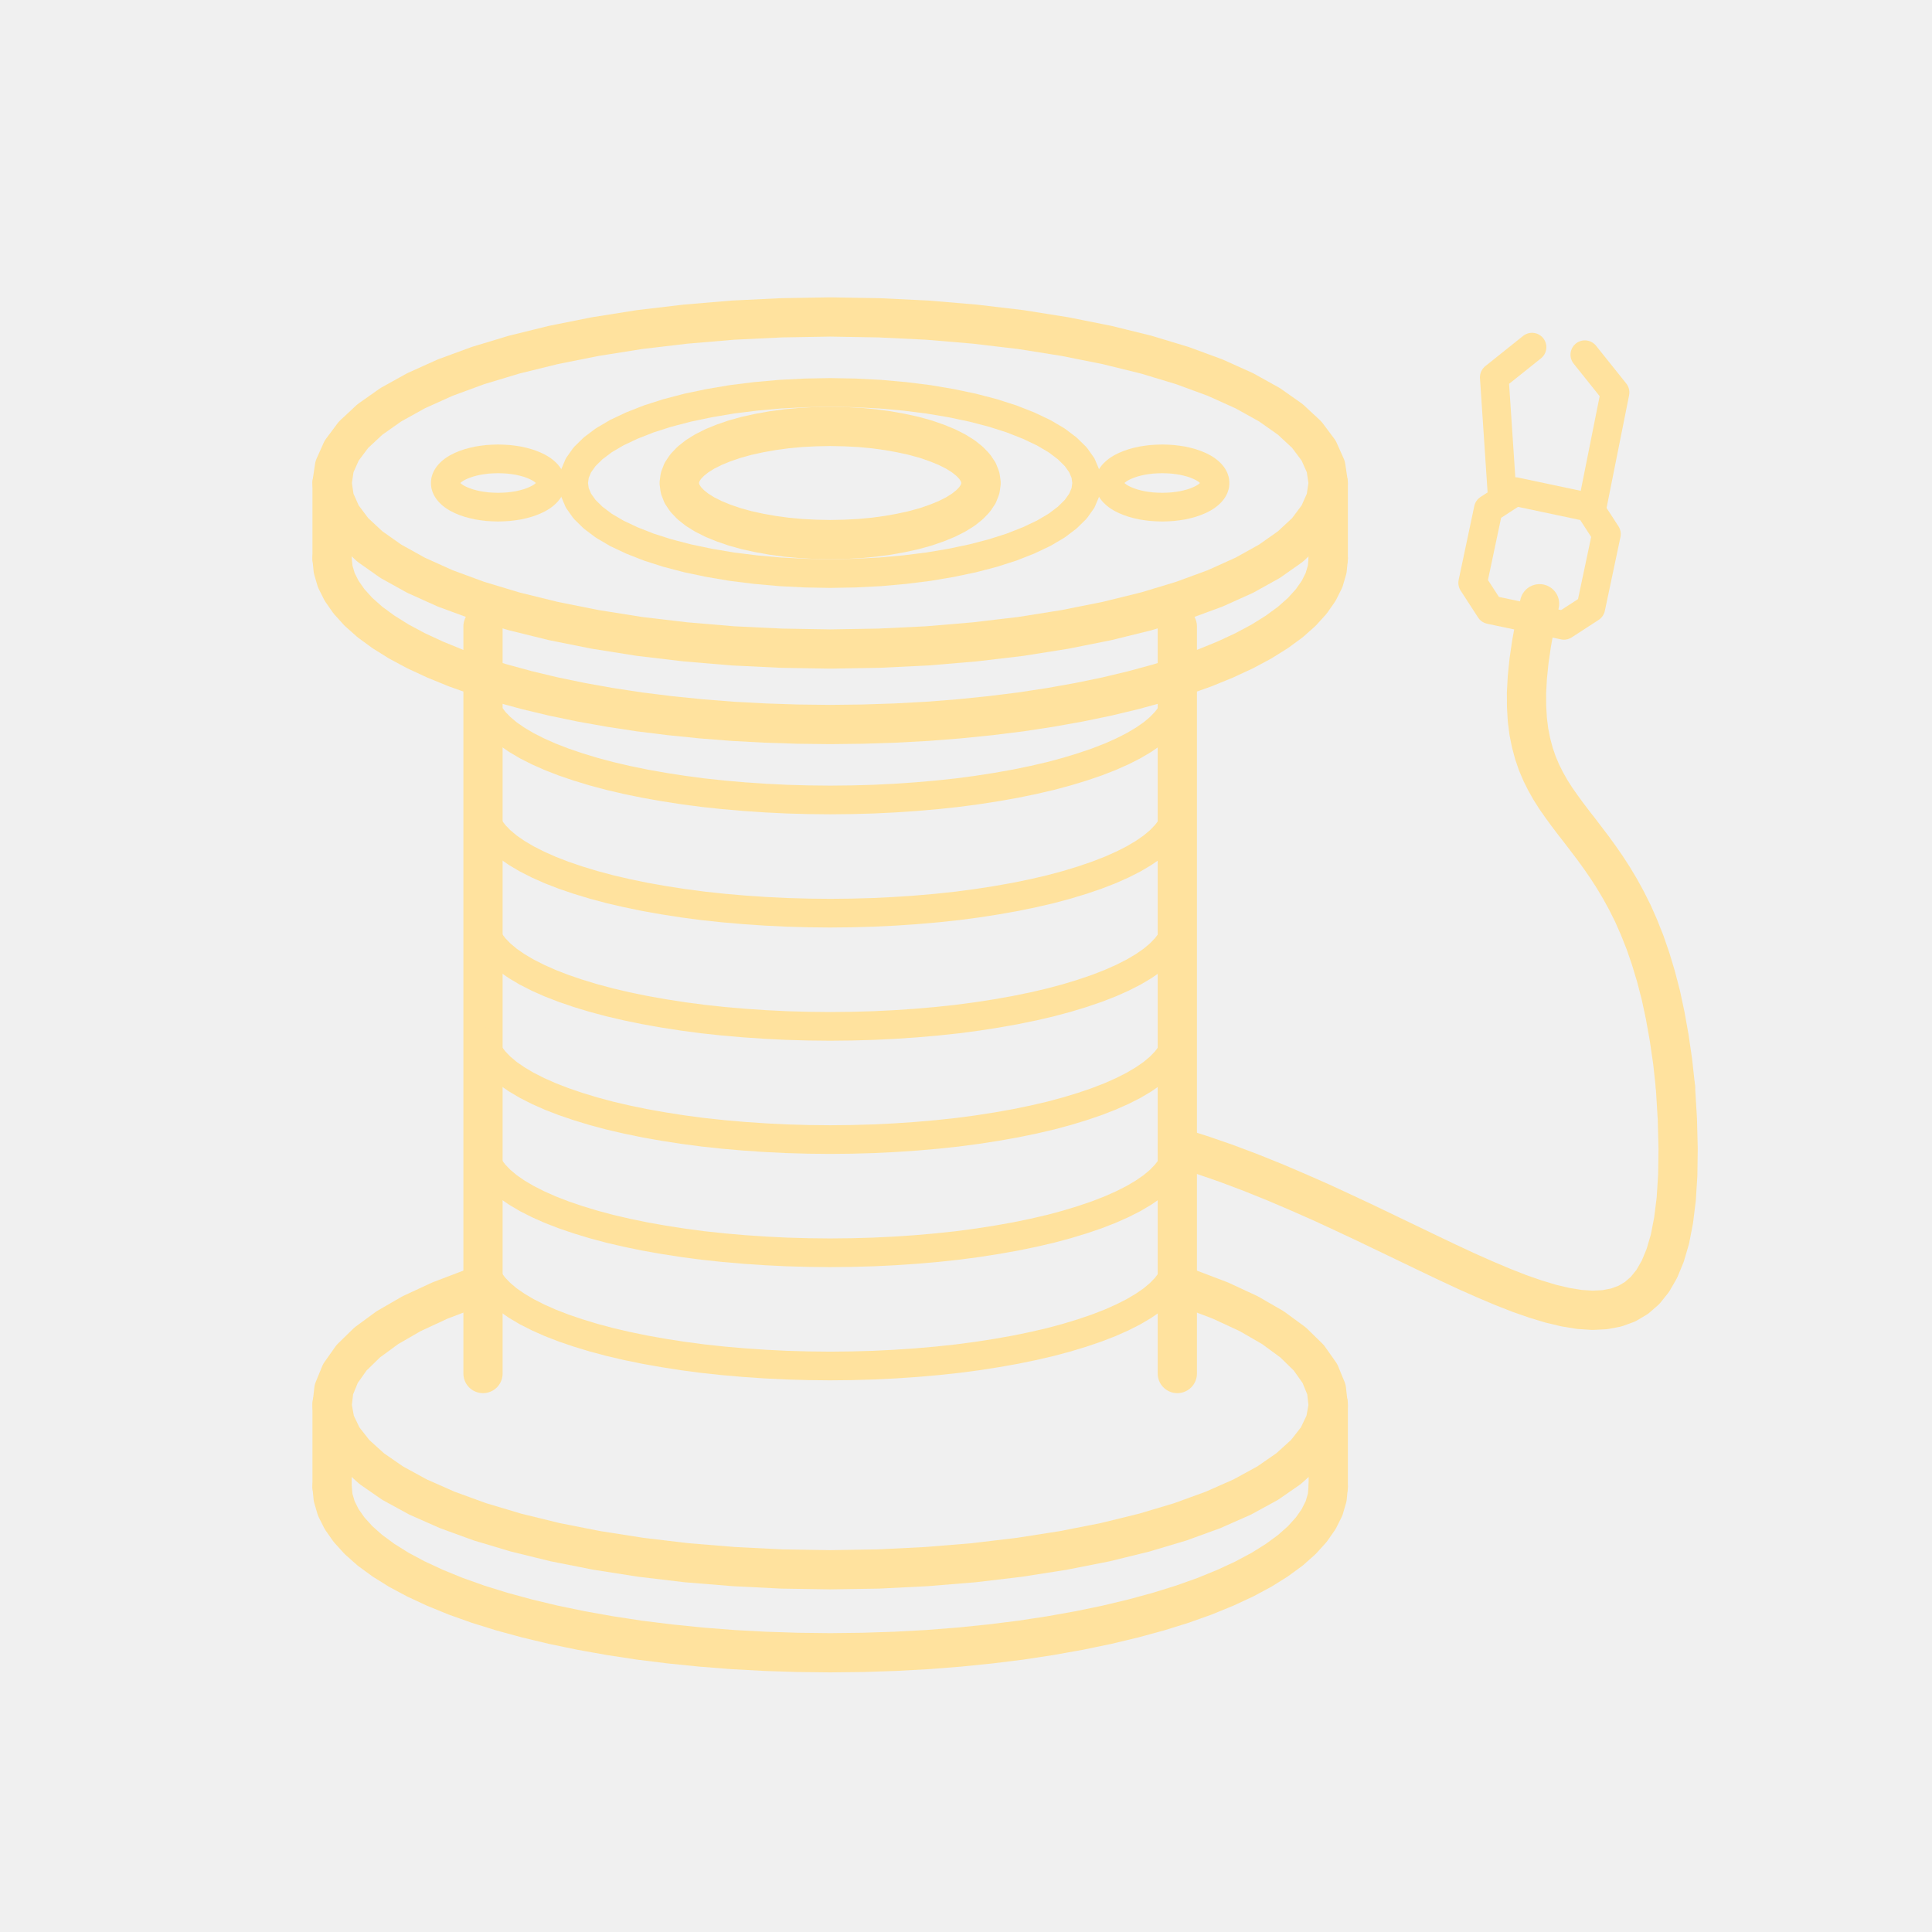
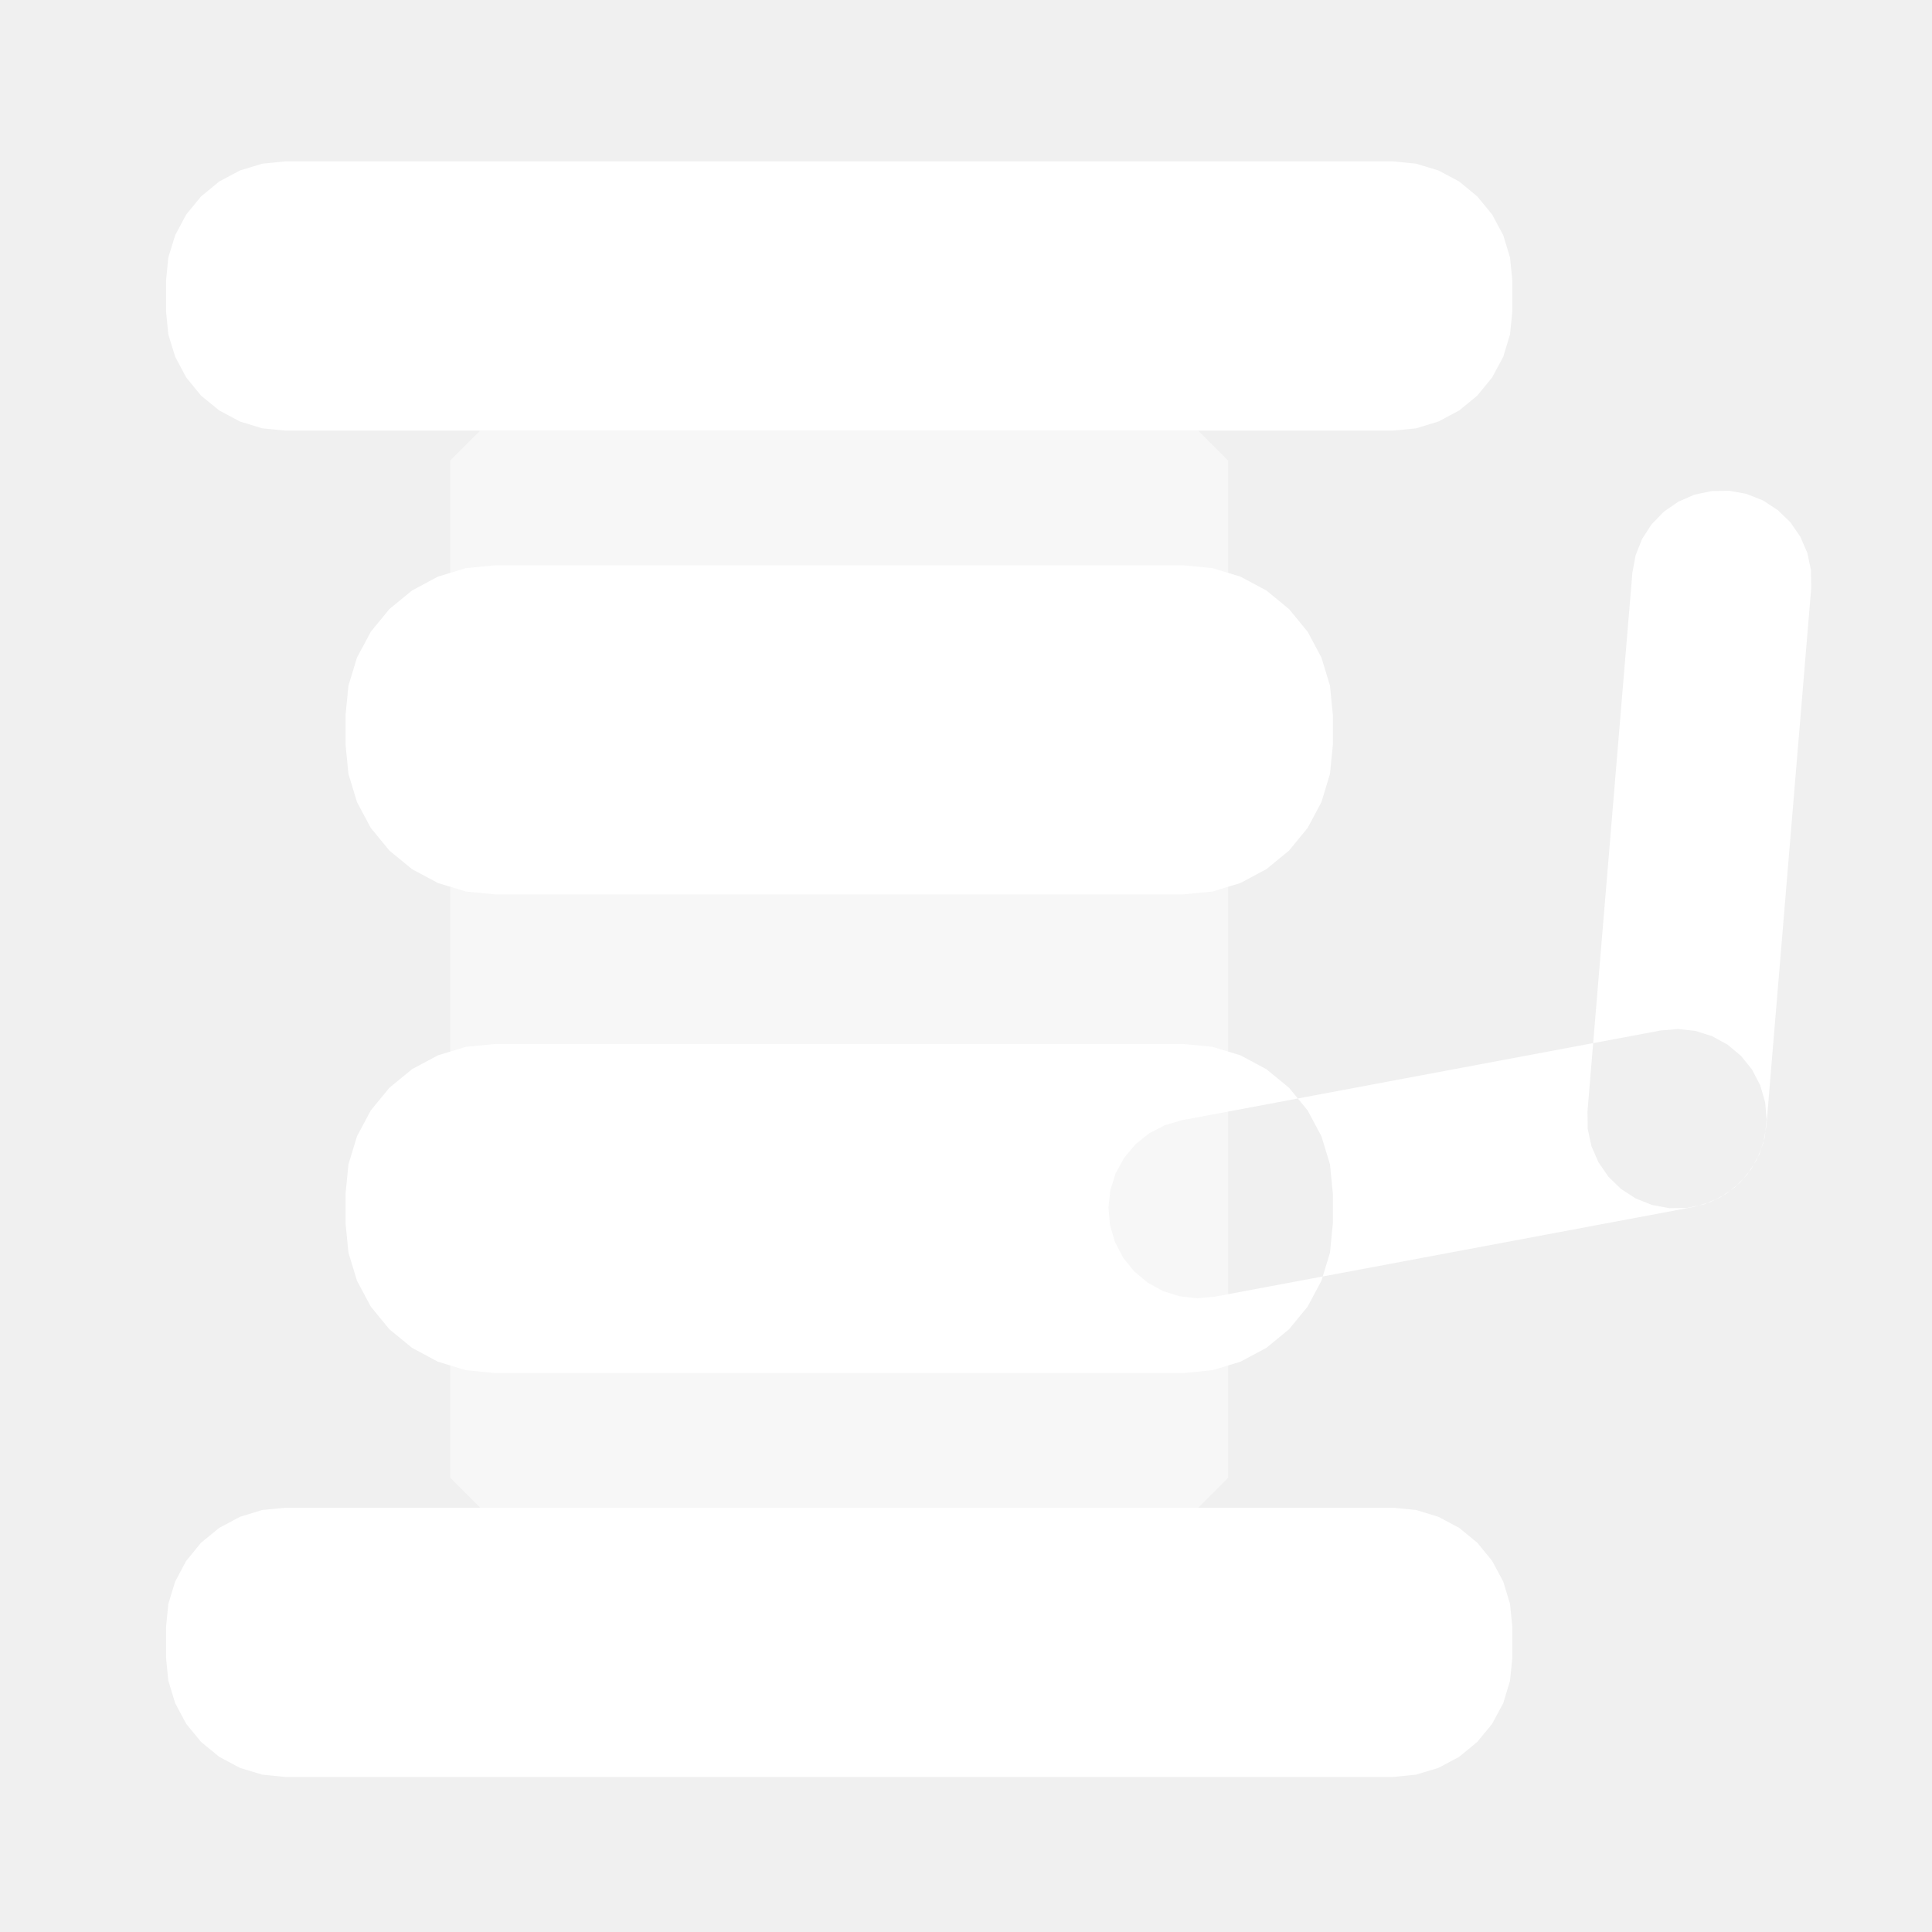
<svg xmlns="http://www.w3.org/2000/svg" width="256" height="256" viewBox="0 0 256 256">
-   <path d="M 176.00 64.00 L 175.68 66.16 L 174.73 68.29 L 173.16 70.39 L 170.98 72.42 L 168.21 74.37 L 164.88 76.22 L 161.02 77.96 L 156.67 79.56 L 151.87 81.01 L 146.67 82.29 L 141.11 83.40 L 135.26 84.33 L 129.16 85.05 L 122.88 85.58 L 116.47 85.89 L 110.00 86.00 L 103.53 85.89 L 97.12 85.58 L 90.84 85.05 L 84.74 84.33 L 78.89 83.40 L 73.33 82.29 L 68.13 81.01 L 63.33 79.56 L 58.98 77.96 L 55.12 76.22 L 51.79 74.37 L 49.02 72.42 L 46.84 70.39 L 45.27 68.29 L 44.32 66.16 L 44.00 64.00 L 44.32 61.84 L 45.27 59.71 L 46.84 57.61 L 49.02 55.58 L 51.79 53.63 L 55.12 51.78 L 58.98 50.04 L 63.33 48.44 L 68.13 46.99 L 73.33 45.71 L 78.89 44.60 L 84.74 43.67 L 90.84 42.95 L 97.12 42.42 L 103.53 42.11 L 110.00 42.00 L 116.47 42.11 L 122.88 42.42 L 129.16 42.95 L 135.26 43.67 L 141.11 44.60 L 146.67 45.71 L 151.87 46.99 L 156.67 48.44 L 161.02 50.04 L 164.88 51.78 L 168.21 53.63 L 170.98 55.58 L 173.16 57.61 L 174.73 59.71 L 175.68 61.84 Z" stroke="#FFE29E" stroke-width="5.20" stroke-linecap="round" stroke-linejoin="round" fill="none" />
-   <path d="M 176.00 74.00 L 175.86 75.44 L 175.44 76.87 L 174.73 78.29 L 173.75 79.69 L 172.50 81.07 L 170.98 82.42 L 169.19 83.73 L 167.16 85.00 L 164.88 86.22 L 162.36 87.39 L 159.62 88.51 L 156.67 89.56 L 153.52 90.54 L 150.18 91.45 L 146.67 92.29 L 143.00 93.05 L 139.19 93.73 L 135.26 94.33 L 131.22 94.83 L 127.08 95.25 L 122.88 95.58 L 118.61 95.81 L 114.32 95.95 L 110.00 96.00 L 105.68 95.95 L 101.39 95.81 L 97.12 95.58 L 92.92 95.25 L 88.78 94.83 L 84.74 94.33 L 80.81 93.73 L 77.00 93.05 L 73.33 92.29 L 69.82 91.45 L 66.48 90.54 L 63.33 89.56 L 60.38 88.51 L 57.64 87.39 L 55.12 86.22 L 52.84 85.00 L 50.81 83.73 L 49.02 82.42 L 47.50 81.07 L 46.25 79.69 L 45.27 78.29 L 44.56 76.87 L 44.14 75.44 L 44.00 74.00" stroke="#FFE29E" stroke-width="5.20" stroke-linecap="round" stroke-linejoin="round" fill="none" />
-   <path d="M 44.00 64.00 L 44.00 74.00" stroke="#FFE29E" stroke-width="5.20" stroke-linecap="round" stroke-linejoin="round" fill="none" />
-   <path d="M 176.00 64.00 L 176.00 74.00" stroke="#FFE29E" stroke-width="5.20" stroke-linecap="round" stroke-linejoin="round" fill="none" />
-   <path d="M 130.00 64.00 L 129.90 64.74 L 129.62 65.46 L 129.14 66.18 L 128.48 66.87 L 127.64 67.54 L 126.63 68.17 L 125.46 68.76 L 124.14 69.30 L 122.69 69.80 L 121.11 70.24 L 119.43 70.61 L 117.65 70.93 L 115.81 71.18 L 113.90 71.36 L 111.96 71.46 L 110.00 71.50 L 108.04 71.46 L 106.10 71.36 L 104.19 71.18 L 102.35 70.93 L 100.57 70.61 L 98.89 70.24 L 97.31 69.80 L 95.86 69.30 L 94.54 68.76 L 93.37 68.17 L 92.36 67.54 L 91.52 66.87 L 90.86 66.18 L 90.38 65.46 L 90.10 64.74 L 90.00 64.00 L 90.10 63.26 L 90.38 62.54 L 90.86 61.82 L 91.52 61.13 L 92.36 60.46 L 93.37 59.83 L 94.54 59.24 L 95.86 58.70 L 97.31 58.20 L 98.89 57.76 L 100.57 57.39 L 102.35 57.07 L 104.19 56.82 L 106.10 56.64 L 108.04 56.54 L 110.00 56.50 L 111.96 56.54 L 113.90 56.64 L 115.81 56.82 L 117.65 57.07 L 119.43 57.39 L 121.11 57.76 L 122.69 58.20 L 124.14 58.70 L 125.46 59.24 L 126.63 59.83 L 127.64 60.46 L 128.48 61.13 L 129.14 61.82 L 129.62 62.54 L 129.90 63.26 Z" stroke="#FFE29E" stroke-width="5.20" stroke-linecap="round" stroke-linejoin="round" fill="none" />
-   <path d="M 144.00 64.00 L 143.84 65.18 L 143.35 66.34 L 142.54 67.48 L 141.41 68.59 L 139.99 69.66 L 138.27 70.67 L 136.28 71.61 L 134.04 72.49 L 131.57 73.28 L 128.89 73.98 L 126.03 74.58 L 123.01 75.09 L 119.87 75.48 L 116.63 75.77 L 113.33 75.94 L 110.00 76.00 L 106.67 75.94 L 103.37 75.77 L 100.13 75.48 L 96.99 75.09 L 93.97 74.58 L 91.11 73.98 L 88.43 73.28 L 85.96 72.49 L 83.72 71.61 L 81.73 70.67 L 80.01 69.66 L 78.59 68.59 L 77.46 67.48 L 76.65 66.34 L 76.16 65.18 L 76.00 64.00 L 76.16 62.82 L 76.65 61.66 L 77.46 60.52 L 78.59 59.41 L 80.01 58.34 L 81.73 57.33 L 83.72 56.39 L 85.96 55.51 L 88.43 54.72 L 91.11 54.02 L 93.97 53.42 L 96.99 52.91 L 100.13 52.52 L 103.37 52.23 L 106.67 52.06 L 110.00 52.00 L 113.33 52.06 L 116.63 52.23 L 119.87 52.52 L 123.01 52.91 L 126.03 53.42 L 128.89 54.02 L 131.57 54.72 L 134.04 55.51 L 136.28 56.39 L 138.27 57.33 L 139.99 58.34 L 141.41 59.41 L 142.54 60.52 L 143.35 61.66 L 143.84 62.82 Z" stroke="#FFE29E" stroke-width="3.80" stroke-linecap="round" stroke-linejoin="round" fill="none" />
-   <path d="M 73.00 64.00 L 72.97 64.31 L 72.87 64.62 L 72.70 64.93 L 72.47 65.22 L 72.17 65.51 L 71.82 65.78 L 71.41 66.03 L 70.95 66.26 L 70.44 66.47 L 69.89 66.66 L 69.30 66.82 L 68.68 66.96 L 68.03 67.06 L 67.37 67.14 L 66.69 67.18 L 66.00 67.20 L 65.31 67.18 L 64.63 67.14 L 63.97 67.06 L 63.32 66.96 L 62.70 66.82 L 62.11 66.66 L 61.56 66.47 L 61.05 66.26 L 60.59 66.03 L 60.18 65.78 L 59.83 65.51 L 59.53 65.22 L 59.30 64.93 L 59.13 64.62 L 59.03 64.31 L 59.00 64.00 L 59.03 63.69 L 59.13 63.38 L 59.30 63.07 L 59.53 62.78 L 59.83 62.49 L 60.18 62.22 L 60.59 61.97 L 61.05 61.74 L 61.56 61.53 L 62.11 61.34 L 62.70 61.18 L 63.32 61.04 L 63.97 60.94 L 64.63 60.86 L 65.31 60.82 L 66.00 60.80 L 66.69 60.82 L 67.37 60.86 L 68.03 60.94 L 68.68 61.04 L 69.30 61.18 L 69.89 61.34 L 70.44 61.53 L 70.95 61.74 L 71.41 61.97 L 71.82 62.22 L 72.17 62.49 L 72.47 62.78 L 72.70 63.07 L 72.87 63.38 L 72.97 63.69 Z" stroke="#FFE29E" stroke-width="3.80" stroke-linecap="round" stroke-linejoin="round" fill="none" />
-   <path d="M 161.00 64.00 L 160.97 64.31 L 160.87 64.62 L 160.70 64.93 L 160.47 65.22 L 160.17 65.51 L 159.82 65.78 L 159.41 66.03 L 158.95 66.26 L 158.44 66.47 L 157.89 66.66 L 157.30 66.82 L 156.68 66.96 L 156.03 67.06 L 155.37 67.14 L 154.69 67.18 L 154.00 67.20 L 153.31 67.18 L 152.63 67.14 L 151.97 67.06 L 151.32 66.96 L 150.70 66.82 L 150.11 66.66 L 149.56 66.47 L 149.05 66.26 L 148.59 66.03 L 148.18 65.78 L 147.83 65.51 L 147.53 65.22 L 147.30 64.93 L 147.13 64.62 L 147.03 64.31 L 147.00 64.00 L 147.03 63.69 L 147.13 63.38 L 147.30 63.07 L 147.53 62.78 L 147.83 62.49 L 148.18 62.22 L 148.59 61.97 L 149.05 61.74 L 149.56 61.53 L 150.11 61.34 L 150.70 61.18 L 151.32 61.04 L 151.97 60.94 L 152.63 60.86 L 153.31 60.82 L 154.00 60.80 L 154.69 60.82 L 155.37 60.86 L 156.03 60.94 L 156.68 61.04 L 157.30 61.18 L 157.89 61.34 L 158.44 61.53 L 158.95 61.74 L 159.41 61.97 L 159.82 62.22 L 160.17 62.49 L 160.47 62.78 L 160.70 63.07 L 160.87 63.38 L 160.97 63.69 Z" stroke="#FFE29E" stroke-width="3.80" stroke-linecap="round" stroke-linejoin="round" fill="none" />
-   <path d="M 64.00 83.00 L 64.00 182.00" stroke="#FFE29E" stroke-width="5.20" stroke-linecap="round" stroke-linejoin="round" fill="none" />
-   <path d="M 156.00 83.00 L 156.00 182.00" stroke="#FFE29E" stroke-width="5.20" stroke-linecap="round" stroke-linejoin="round" fill="none" />
-   <path d="M 155.89 92.98 L 155.60 93.85 L 155.13 94.71 L 154.48 95.56 L 153.67 96.40 L 152.68 97.23 L 151.52 98.03 L 150.20 98.81 L 148.72 99.56 L 147.10 100.28 L 145.32 100.97 L 143.41 101.62 L 141.37 102.24 L 139.21 102.82 L 136.93 103.35 L 134.55 103.84 L 132.07 104.28 L 129.50 104.68 L 126.86 105.03 L 124.15 105.32 L 121.39 105.56 L 118.58 105.75 L 115.74 105.89 L 112.88 105.97 L 110.00 106.00 L 107.12 105.97 L 104.26 105.89 L 101.42 105.75 L 98.61 105.56 L 95.85 105.32 L 93.14 105.03 L 90.50 104.68 L 87.93 104.28 L 85.45 103.84 L 83.07 103.35 L 80.79 102.82 L 78.63 102.24 L 76.59 101.62 L 74.68 100.97 L 72.90 100.28 L 71.28 99.56 L 69.80 98.81 L 68.48 98.03 L 67.32 97.23 L 66.33 96.40 L 65.52 95.56 L 64.87 94.71 L 64.40 93.85 L 64.11 92.98" stroke="#FFE29E" stroke-width="3.80" stroke-linecap="round" stroke-linejoin="round" fill="none" />
-   <path d="M 155.89 107.98 L 155.60 108.85 L 155.13 109.71 L 154.48 110.56 L 153.67 111.40 L 152.68 112.23 L 151.52 113.03 L 150.20 113.81 L 148.72 114.56 L 147.10 115.28 L 145.32 115.97 L 143.41 116.62 L 141.37 117.24 L 139.21 117.82 L 136.93 118.35 L 134.55 118.84 L 132.07 119.28 L 129.50 119.68 L 126.86 120.03 L 124.15 120.32 L 121.39 120.56 L 118.58 120.75 L 115.74 120.89 L 112.88 120.97 L 110.00 121.00 L 107.12 120.97 L 104.26 120.89 L 101.42 120.75 L 98.61 120.56 L 95.85 120.32 L 93.14 120.03 L 90.50 119.68 L 87.93 119.28 L 85.45 118.84 L 83.07 118.35 L 80.79 117.82 L 78.63 117.24 L 76.59 116.62 L 74.68 115.97 L 72.90 115.28 L 71.28 114.56 L 69.80 113.81 L 68.48 113.03 L 67.32 112.23 L 66.33 111.40 L 65.52 110.56 L 64.87 109.71 L 64.40 108.85 L 64.11 107.98" stroke="#FFE29E" stroke-width="3.80" stroke-linecap="round" stroke-linejoin="round" fill="none" />
-   <path d="M 155.89 122.98 L 155.60 123.85 L 155.13 124.71 L 154.48 125.56 L 153.67 126.40 L 152.68 127.23 L 151.52 128.03 L 150.20 128.81 L 148.72 129.56 L 147.10 130.28 L 145.32 130.97 L 143.41 131.62 L 141.37 132.24 L 139.21 132.82 L 136.93 133.35 L 134.55 133.84 L 132.07 134.28 L 129.50 134.68 L 126.86 135.03 L 124.15 135.32 L 121.39 135.56 L 118.58 135.75 L 115.74 135.89 L 112.88 135.97 L 110.00 136.00 L 107.12 135.97 L 104.26 135.89 L 101.42 135.75 L 98.61 135.56 L 95.85 135.32 L 93.14 135.03 L 90.50 134.68 L 87.93 134.28 L 85.45 133.84 L 83.07 133.35 L 80.79 132.82 L 78.63 132.24 L 76.59 131.62 L 74.68 130.97 L 72.90 130.28 L 71.28 129.56 L 69.80 128.81 L 68.48 128.03 L 67.32 127.23 L 66.33 126.40 L 65.52 125.56 L 64.87 124.71 L 64.40 123.85 L 64.11 122.98" stroke="#FFE29E" stroke-width="3.80" stroke-linecap="round" stroke-linejoin="round" fill="none" />
-   <path d="M 155.89 137.98 L 155.60 138.85 L 155.13 139.71 L 154.48 140.56 L 153.67 141.40 L 152.68 142.23 L 151.52 143.03 L 150.20 143.81 L 148.72 144.56 L 147.10 145.28 L 145.32 145.97 L 143.41 146.62 L 141.37 147.24 L 139.21 147.82 L 136.93 148.35 L 134.55 148.84 L 132.07 149.28 L 129.50 149.68 L 126.86 150.03 L 124.15 150.32 L 121.39 150.56 L 118.58 150.75 L 115.74 150.89 L 112.88 150.97 L 110.00 151.00 L 107.12 150.97 L 104.26 150.89 L 101.42 150.75 L 98.61 150.56 L 95.85 150.32 L 93.14 150.03 L 90.50 149.68 L 87.93 149.28 L 85.45 148.84 L 83.07 148.35 L 80.79 147.82 L 78.63 147.24 L 76.59 146.62 L 74.68 145.97 L 72.90 145.28 L 71.28 144.56 L 69.80 143.81 L 68.48 143.03 L 67.32 142.23 L 66.33 141.40 L 65.52 140.56 L 64.87 139.71 L 64.40 138.85 L 64.11 137.98" stroke="#FFE29E" stroke-width="3.80" stroke-linecap="round" stroke-linejoin="round" fill="none" />
-   <path d="M 155.89 152.98 L 155.60 153.85 L 155.13 154.71 L 154.48 155.56 L 153.67 156.40 L 152.68 157.23 L 151.52 158.03 L 150.20 158.81 L 148.72 159.56 L 147.10 160.28 L 145.32 160.97 L 143.41 161.62 L 141.37 162.24 L 139.21 162.82 L 136.93 163.35 L 134.55 163.84 L 132.07 164.28 L 129.50 164.68 L 126.86 165.03 L 124.15 165.32 L 121.39 165.56 L 118.58 165.75 L 115.74 165.89 L 112.88 165.97 L 110.00 166.00 L 107.12 165.97 L 104.26 165.89 L 101.42 165.75 L 98.61 165.56 L 95.85 165.32 L 93.14 165.03 L 90.50 164.68 L 87.93 164.28 L 85.45 163.84 L 83.07 163.35 L 80.79 162.82 L 78.63 162.24 L 76.59 161.62 L 74.68 160.97 L 72.90 160.28 L 71.28 159.56 L 69.80 158.81 L 68.48 158.03 L 67.32 157.23 L 66.33 156.40 L 65.52 155.56 L 64.87 154.71 L 64.40 153.85 L 64.11 152.98" stroke="#FFE29E" stroke-width="3.80" stroke-linecap="round" stroke-linejoin="round" fill="none" />
-   <path d="M 155.89 167.98 L 155.60 168.85 L 155.13 169.71 L 154.48 170.56 L 153.67 171.40 L 152.68 172.23 L 151.52 173.03 L 150.20 173.81 L 148.72 174.56 L 147.10 175.28 L 145.32 175.97 L 143.41 176.62 L 141.37 177.24 L 139.21 177.82 L 136.93 178.35 L 134.55 178.84 L 132.07 179.28 L 129.50 179.68 L 126.86 180.03 L 124.15 180.32 L 121.39 180.56 L 118.58 180.75 L 115.74 180.89 L 112.88 180.97 L 110.00 181.00 L 107.12 180.97 L 104.26 180.89 L 101.42 180.75 L 98.61 180.56 L 95.85 180.32 L 93.14 180.03 L 90.50 179.68 L 87.93 179.28 L 85.45 178.84 L 83.07 178.35 L 80.79 177.82 L 78.63 177.24 L 76.59 176.62 L 74.68 175.97 L 72.90 175.28 L 71.28 174.56 L 69.80 173.81 L 68.48 173.03 L 67.32 172.23 L 66.33 171.40 L 65.52 170.56 L 64.87 169.71 L 64.40 168.85 L 64.11 167.98" stroke="#FFE29E" stroke-width="3.80" stroke-linecap="round" stroke-linejoin="round" fill="none" />
-   <path d="M 157.48 170.72 L 161.71 172.33 L 165.46 174.07 L 168.68 175.93 L 171.34 177.88 L 173.42 179.91 L 174.89 181.99 L 175.76 184.11 L 176.00 186.26 L 175.61 188.40 L 174.60 190.51 L 172.97 192.59 L 170.75 194.60 L 167.96 196.53 L 164.61 198.36 L 160.74 200.07 L 156.40 201.65 L 151.61 203.08 L 146.43 204.35 L 140.90 205.44 L 135.08 206.35 L 129.02 207.07 L 122.78 207.58 L 116.42 207.90 L 110.00 208.00 L 103.58 207.90 L 97.22 207.58 L 90.98 207.07 L 84.92 206.35 L 79.10 205.44 L 73.57 204.35 L 68.39 203.08 L 63.60 201.65 L 59.26 200.07 L 55.39 198.36 L 52.04 196.53 L 49.25 194.60 L 47.03 192.59 L 45.40 190.51 L 44.39 188.40 L 44.00 186.26 L 44.24 184.11 L 45.11 181.99 L 46.58 179.91 L 48.66 177.88 L 51.32 175.93 L 54.54 174.07 L 58.29 172.33 L 62.52 170.72" stroke="#FFE29E" stroke-width="5.20" stroke-linecap="round" stroke-linejoin="round" fill="none" />
-   <path d="M 176.00 197.00 L 175.86 198.44 L 175.44 199.87 L 174.73 201.29 L 173.75 202.69 L 172.50 204.07 L 170.98 205.42 L 169.19 206.73 L 167.16 208.00 L 164.88 209.22 L 162.36 210.39 L 159.62 211.51 L 156.67 212.56 L 153.52 213.54 L 150.18 214.45 L 146.67 215.29 L 143.00 216.05 L 139.19 216.73 L 135.26 217.33 L 131.22 217.83 L 127.08 218.25 L 122.88 218.58 L 118.61 218.81 L 114.32 218.95 L 110.00 219.00 L 105.68 218.95 L 101.39 218.81 L 97.12 218.58 L 92.92 218.25 L 88.78 217.83 L 84.74 217.33 L 80.81 216.73 L 77.00 216.05 L 73.33 215.29 L 69.82 214.45 L 66.48 213.54 L 63.33 212.56 L 60.38 211.51 L 57.64 210.39 L 55.12 209.22 L 52.84 208.00 L 50.81 206.73 L 49.02 205.42 L 47.50 204.07 L 46.25 202.69 L 45.27 201.29 L 44.56 199.87 L 44.14 198.44 L 44.00 197.00" stroke="#FFE29E" stroke-width="5.20" stroke-linecap="round" stroke-linejoin="round" fill="none" />
-   <path d="M 44.00 186.00 L 44.00 197.00" stroke="#FFE29E" stroke-width="5.20" stroke-linecap="round" stroke-linejoin="round" fill="none" />
-   <path d="M 176.00 186.00 L 176.00 197.00" stroke="#FFE29E" stroke-width="5.20" stroke-linecap="round" stroke-linejoin="round" fill="none" />
-   <path d="M 156.00 152.00 L 159.31 153.05 L 162.57 154.18 L 165.78 155.39 L 168.93 156.66 L 172.02 157.98 L 175.06 159.32 L 178.02 160.69 L 180.92 162.05 L 183.75 163.41 L 186.50 164.73 L 189.18 166.02 L 191.78 167.26 L 194.29 168.43 L 196.72 169.51 L 199.06 170.50 L 201.30 171.38 L 203.45 172.13 L 205.50 172.75 L 207.45 173.21 L 209.29 173.51 L 211.03 173.62 L 212.65 173.54 L 214.16 173.25 L 215.56 172.74 L 216.83 171.99 L 217.98 170.99 L 219.00 169.72 L 219.89 168.17 L 220.65 166.33 L 221.28 164.18 L 221.76 161.70 L 222.11 158.89 L 222.31 155.73 L 222.36 152.20 L 222.26 148.30 L 222.00 144.00" stroke="#FFE29E" stroke-width="5.20" stroke-linecap="round" stroke-linejoin="round" fill="none" />
-   <path d="M 222.00 144.00 L 221.63 140.62 L 221.17 137.48 L 220.65 134.57 L 220.07 131.86 L 219.42 129.36 L 218.72 127.04 L 217.98 124.89 L 217.19 122.90 L 216.38 121.06 L 215.53 119.36 L 214.66 117.77 L 213.78 116.30 L 212.89 114.92 L 211.99 113.62 L 211.10 112.39 L 210.21 111.22 L 209.35 110.09 L 208.50 109.00 L 207.68 107.92 L 206.90 106.85 L 206.15 105.78 L 205.45 104.68 L 204.81 103.55 L 204.22 102.37 L 203.70 101.14 L 203.25 99.83 L 202.88 98.44 L 202.58 96.95 L 202.38 95.35 L 202.28 93.63 L 202.27 91.77 L 202.38 89.77 L 202.60 87.60 L 202.94 85.26 L 203.40 82.73 L 204.00 80.00" stroke="#FFE29E" stroke-width="5.20" stroke-linecap="round" stroke-linejoin="round" fill="none" />
-   <path d="M 200.77 65.14 L 210.55 67.21 L 212.86 70.77 L 210.79 80.55 L 207.23 82.86 L 197.45 80.79 L 195.14 77.23 L 197.21 67.45 Z" stroke="#FFE29E" stroke-width="3.80" stroke-linecap="round" stroke-linejoin="round" fill="none" />
-   <path d="M 199.00 65.00 L 198.00 50.00 L 203.00 46.00" stroke="#FFE29E" stroke-width="3.80" stroke-linecap="round" stroke-linejoin="round" fill="none" />
-   <path d="M 211.00 67.00 L 214.00 52.00 L 210.00 47.00" stroke="#FFE29E" stroke-width="3.80" stroke-linecap="round" stroke-linejoin="round" fill="none" />
+   <g fill="#FFFFFF" fill-opacity="0.45" fill-rule="evenodd">
+     <path d="M 63.63 57.06 L 158.77 57.06 L 162.74 61.02 L 162.74 195.81 L 158.77 199.78 L 63.63 199.78 L 59.66 195.81 L 59.66 61.02 Z" stroke="none" stroke-width="4.00" />
+   </g>
+   <g fill="#FFFFFF" fill-rule="evenodd">
+     <path d="M 184.54 21.38 L 187.63 21.69 L 190.61 22.59 L 193.35 24.05 L 195.75 26.03 L 197.72 28.43 L 199.19 31.17 L 200.09 34.14 L 200.40 37.24 L 200.40 41.20 L 200.09 44.30 L 199.19 47.27 L 197.72 50.01 L 195.75 52.42 L 193.35 54.39 L 190.61 55.85 L 187.63 56.76 L 184.54 57.06 L 37.86 57.06 L 34.76 56.76 L 31.79 55.85 L 29.05 54.39 L 26.64 52.42 L 24.67 50.01 L 23.21 47.27 L 22.30 44.30 L 22.00 41.20 L 22.00 37.24 L 22.30 34.14 L 23.21 31.17 L 24.67 28.43 L 26.64 26.03 L 29.05 24.05 L 31.79 22.59 L 34.76 21.69 L 37.86 21.38 Z M 184.54 199.78 L 187.63 200.08 L 190.61 200.99 L 193.35 202.45 L 195.75 204.42 L 197.72 206.83 L 199.19 209.57 L 200.09 212.54 L 200.40 215.64 L 200.40 219.60 L 200.09 222.69 L 199.19 225.67 L 197.72 228.41 L 195.75 230.81 L 193.35 232.79 L 190.61 234.25 L 187.63 235.15 L 184.54 235.46 L 37.86 235.46 L 34.76 235.15 L 31.79 234.25 L 29.05 232.79 L 26.64 230.81 L 24.67 228.41 L 23.21 225.67 L 22.30 222.69 L 22.00 219.60 L 22.00 215.64 L 22.30 212.54 L 23.21 209.57 L 24.67 206.83 L 26.64 204.42 L 29.05 202.45 L 31.79 200.99 L 34.76 200.08 L 37.86 199.78 Z M 156.79 74.90 L 160.66 75.28 L 164.37 76.41 L 167.80 78.24 L 170.81 80.71 L 173.27 83.71 L 175.10 87.14 L 176.23 90.85 L 176.61 94.72 L 176.61 98.69 L 176.23 102.55 L 175.10 106.27 L 173.27 109.70 L 170.81 112.70 L 167.80 115.17 L 164.37 117.00 L 160.66 118.13 L 156.79 118.51 L 65.61 118.51 L 61.74 118.13 L 58.02 117.00 L 54.60 115.17 L 51.59 112.70 L 49.13 109.70 L 47.30 106.27 L 46.17 102.55 L 45.79 98.69 L 45.79 94.72 L 46.17 90.85 L 47.30 87.14 L 49.13 83.71 L 51.59 80.71 L 54.60 78.24 L 58.02 76.41 L 61.74 75.28 L 65.61 74.90 Z M 156.79 138.33 L 160.66 138.71 L 164.37 139.84 L 167.80 141.67 L 170.81 144.14 L 173.27 147.14 L 175.10 150.57 L 176.23 154.29 L 176.61 158.15 L 176.61 162.12 L 176.23 165.98 L 175.10 169.70 L 173.27 173.13 L 170.81 176.13 L 167.80 178.60 L 164.37 180.43 L 160.66 181.56 L 156.79 181.94 L 65.61 181.94 L 61.74 181.56 L 58.02 180.43 L 54.60 178.60 L 51.59 176.13 L 49.13 173.13 L 47.30 169.70 L 46.17 165.98 L 45.79 162.12 L 45.79 158.15 L 46.17 154.29 L 47.30 150.57 L 49.13 147.14 L 51.59 144.14 L 54.60 141.67 L 58.02 139.84 L 61.74 138.71 L 65.61 138.33 Z M 220.01 136.55 L 222.33 136.35 L 224.65 136.60 L 226.87 137.30 L 228.92 138.43 L 230.70 139.92 L 232.16 141.74 L 233.24 143.81 L 233.89 146.05 L 234.09 148.37 L 233.84 150.69 L 233.14 152.91 L 232.02 154.96 L 230.52 156.74 L 228.70 158.20 L 226.63 159.28 L 224.39 159.93 L 160.96 171.82 L 158.64 172.03 L 156.32 171.77 L 154.10 171.07 L 152.06 169.95 L 150.27 168.45 L 148.81 166.63 L 147.73 164.56 L 147.08 162.33 L 146.88 160.00 L 147.13 157.69 L 147.83 155.46 L 148.96 153.42 L 150.45 151.63 L 152.27 150.17 L 154.34 149.10 L 156.58 148.44 Z M 216.30 75.89 L 216.72 73.60 L 217.58 71.43 L 218.84 69.48 L 220.47 67.80 L 222.38 66.48 L 224.52 65.55 L 226.80 65.07 L 229.14 65.03 L 231.43 65.45 L 233.60 66.31 L 235.55 67.58 L 237.23 69.20 L 238.55 71.12 L 239.48 73.26 L 239.96 75.54 L 240.00 77.87 L 234.05 149.23 L 233.63 151.52 L 232.77 153.69 L 231.51 155.65 L 229.88 157.32 L 227.96 158.64 L 225.82 159.57 L 223.54 160.06 L 221.21 160.09 L 218.92 159.67 L 216.75 158.81 L 214.80 157.55 L 213.12 155.92 L 211.80 154.00 L 210.87 151.86 L 210.38 149.58 L 210.35 147.25 Z" stroke="none" stroke-width="11.50" />
+   </g>
</svg>
